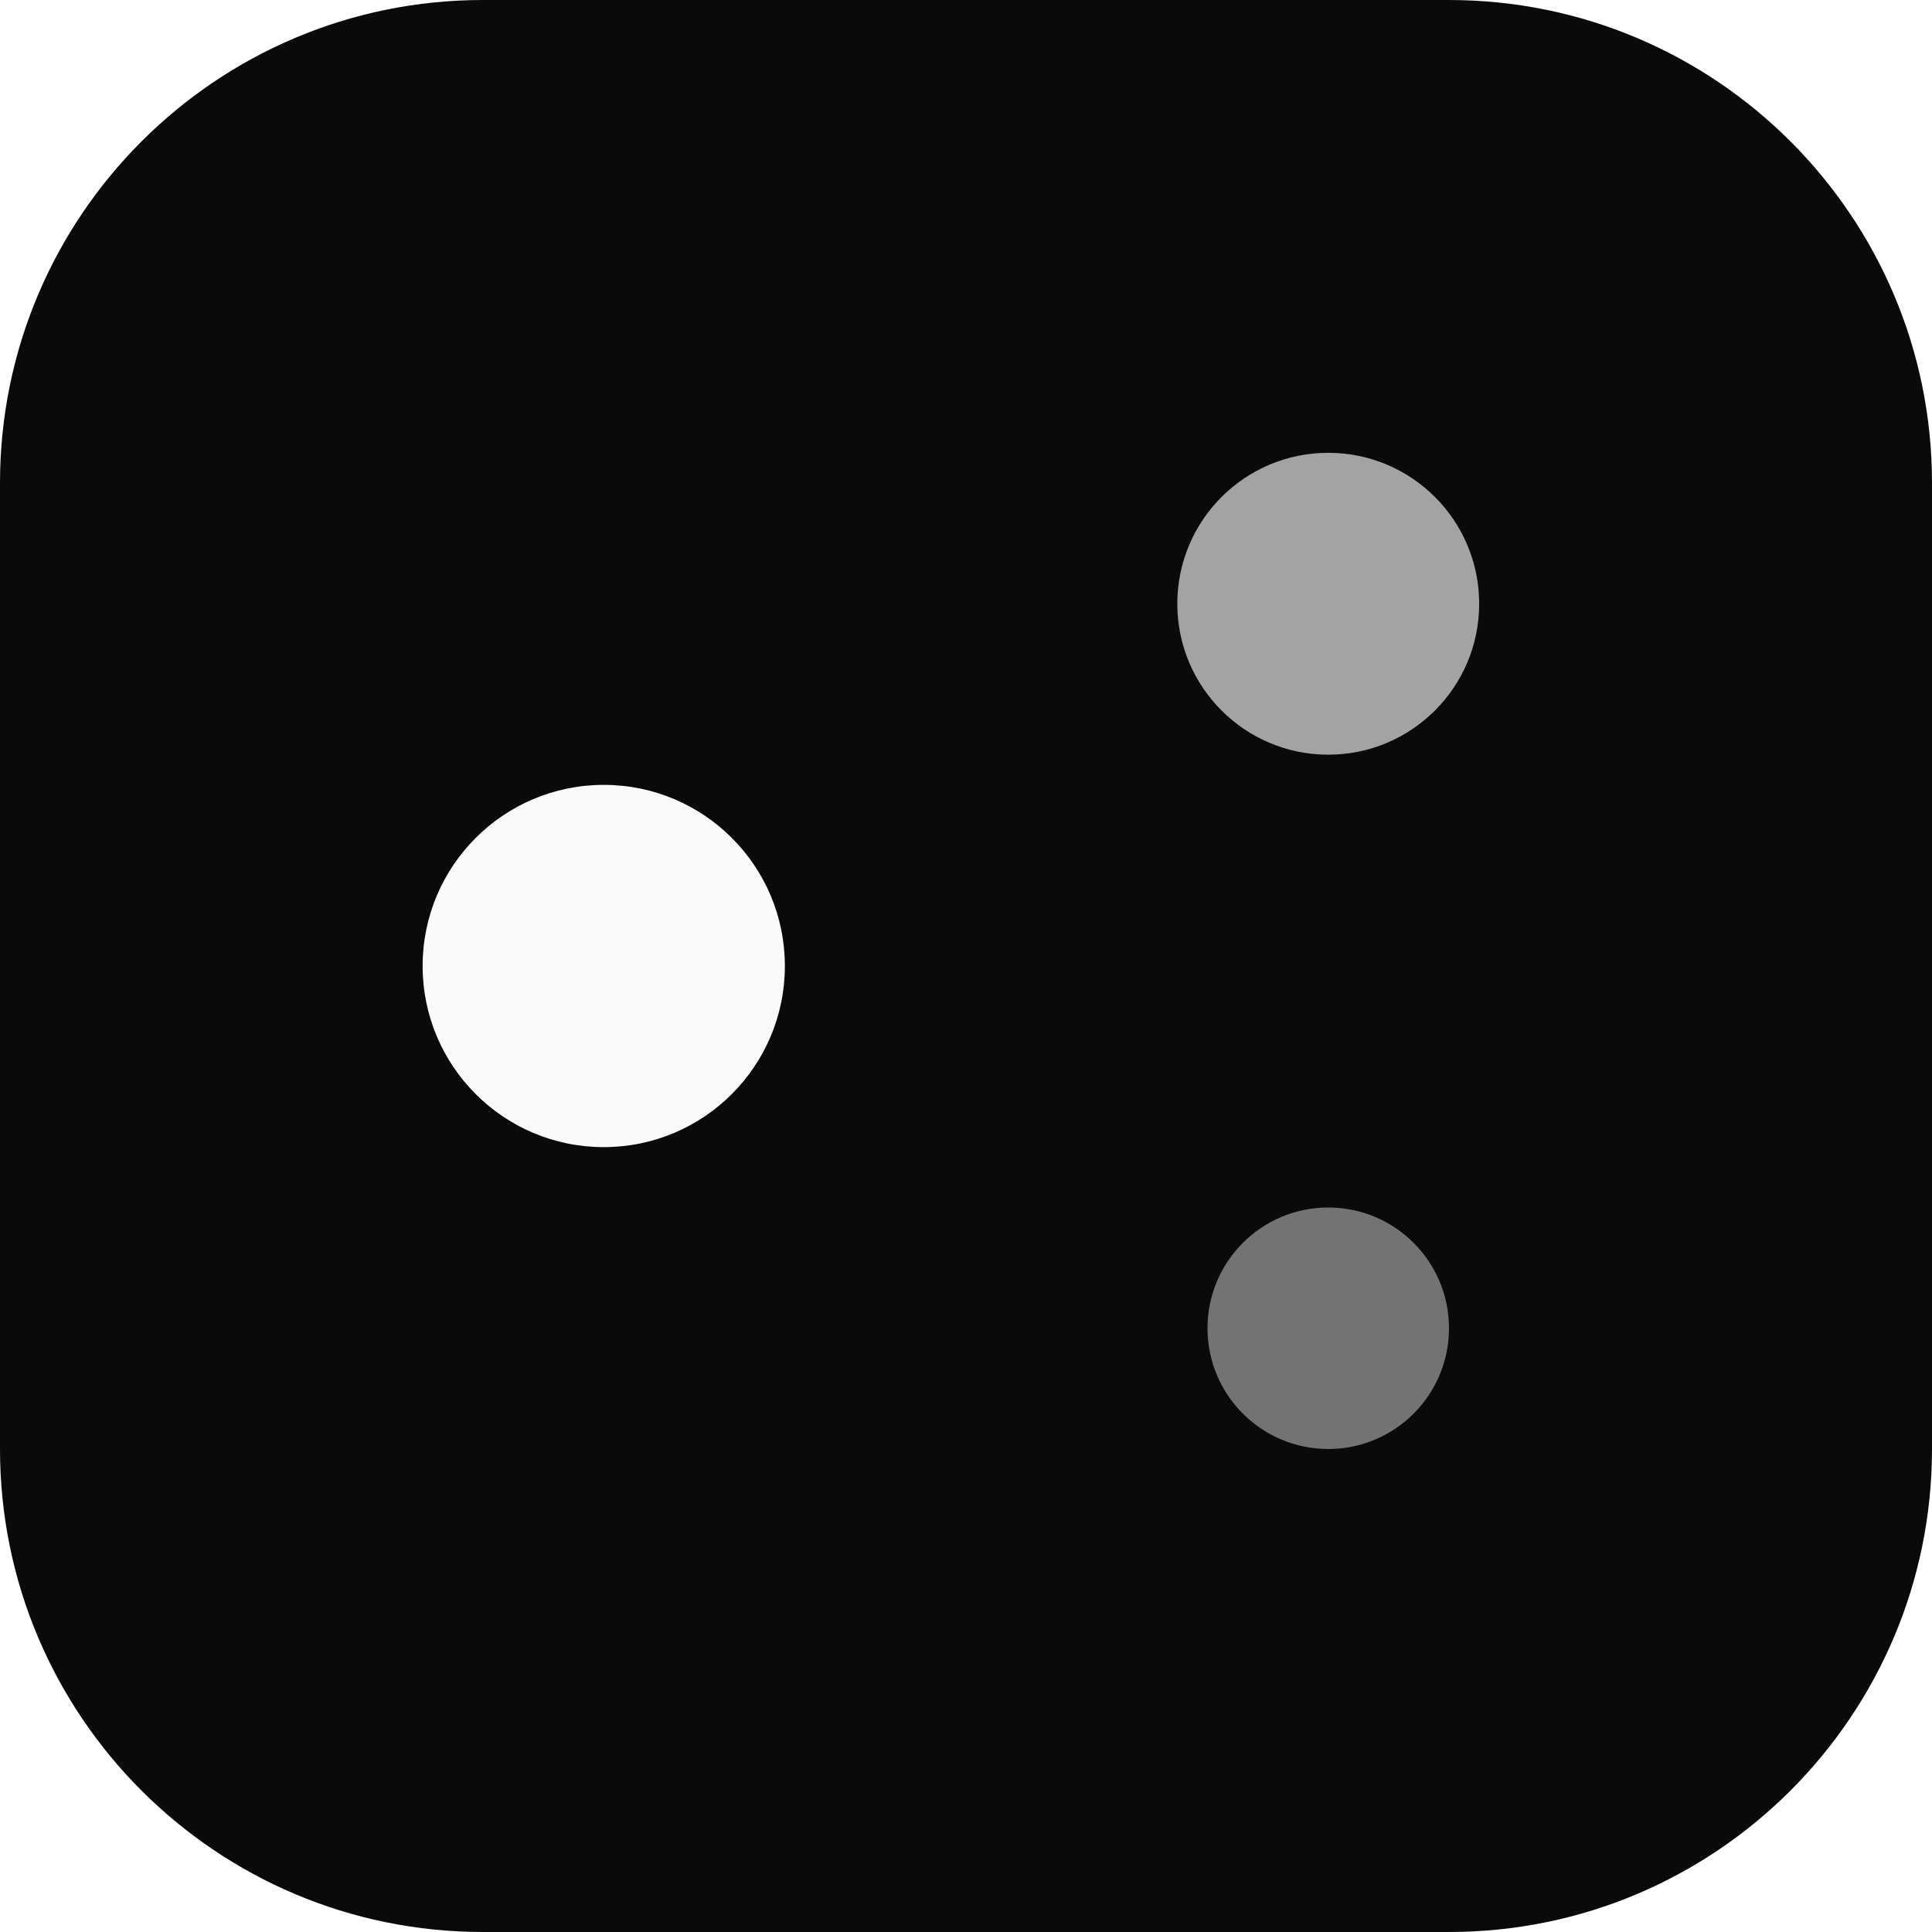
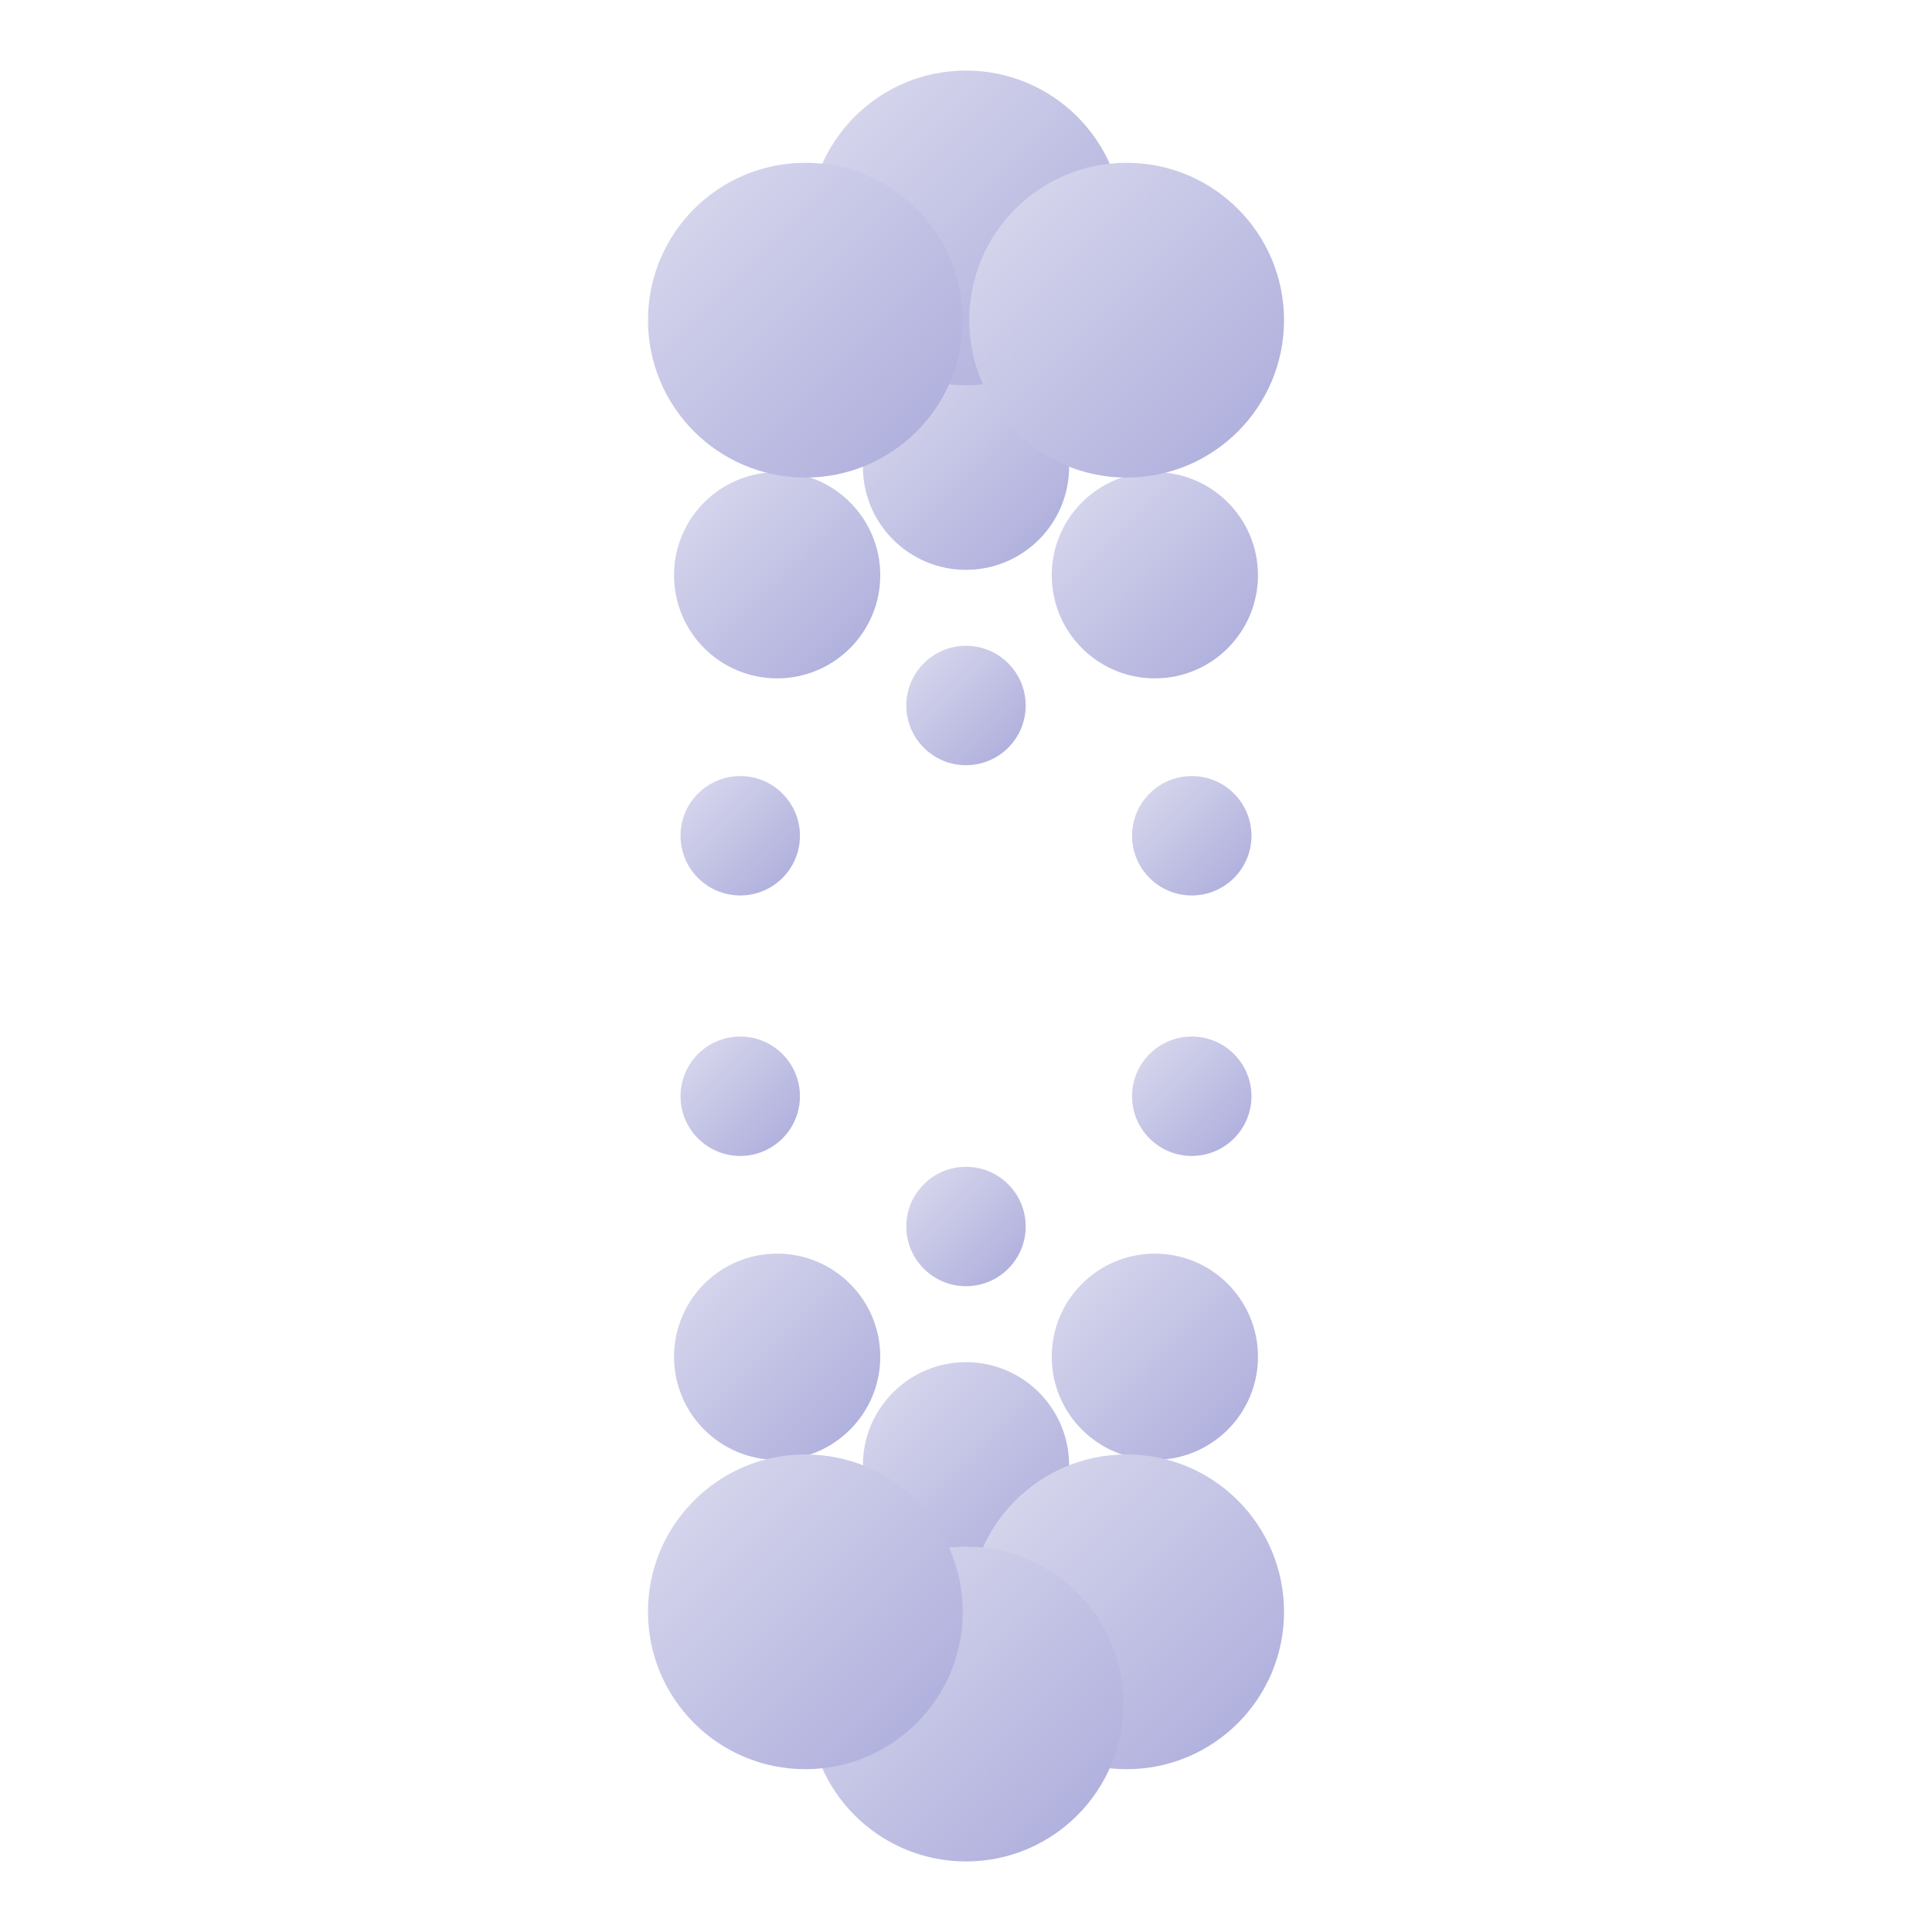
- <svg xmlns="http://www.w3.org/2000/svg" viewBox="0 0 32 32" fill="none">
-   <rect width="32" height="32" rx="8" fill="#0a0a0a" />
-   <circle cx="10" cy="16" r="3" fill="#fafafa" />
-   <circle cx="22" cy="10" r="2.5" fill="#a3a3a3" />
-   <circle cx="22" cy="22" r="2" fill="#737373" />
+ <svg xmlns="http://www.w3.org/2000/svg" viewBox="0 0 178 178" fill="none">
+   <defs>
+     <linearGradient id="dot" x1="0%" y1="0%" x2="100%" y2="100%">
+       <stop offset="0%" stop-color="#DBDBEF" />
+       <stop offset="100%" stop-color="#AAAADB" />
+     </linearGradient>
+   </defs>
+   <circle cx="89" cy="65" r="5.5" fill="url(#dot)" />
+   <circle cx="109.8" cy="77" r="5.5" fill="url(#dot)" />
+   <circle cx="109.8" cy="101" r="5.5" fill="url(#dot)" />
+   <circle cx="89" cy="113" r="5.5" fill="url(#dot)" />
+   <circle cx="68.2" cy="101" r="5.5" fill="url(#dot)" />
+   <circle cx="68.2" cy="77" r="5.5" fill="url(#dot)" />
+   <circle cx="89" cy="43" r="9.5" fill="url(#dot)" />
+   <circle cx="106.4" cy="53" r="9.5" fill="url(#dot)" />
+   <circle cx="106.4" cy="125" r="9.5" fill="url(#dot)" />
+   <circle cx="89" cy="135" r="9.5" fill="url(#dot)" />
+   <circle cx="71.6" cy="125" r="9.5" fill="url(#dot)" />
+   <circle cx="71.6" cy="53" r="9.5" fill="url(#dot)" />
+   <circle cx="89" cy="21" r="14.5" fill="url(#dot)" />
+   <circle cx="103.8" cy="29.5" r="14.5" fill="url(#dot)" />
+   <circle cx="103.8" cy="148.5" r="14.5" fill="url(#dot)" />
+   <circle cx="89" cy="157" r="14.5" fill="url(#dot)" />
+   <circle cx="74.2" cy="148.5" r="14.5" fill="url(#dot)" />
+   <circle cx="74.2" cy="29.5" r="14.5" fill="url(#dot)" />
</svg>
